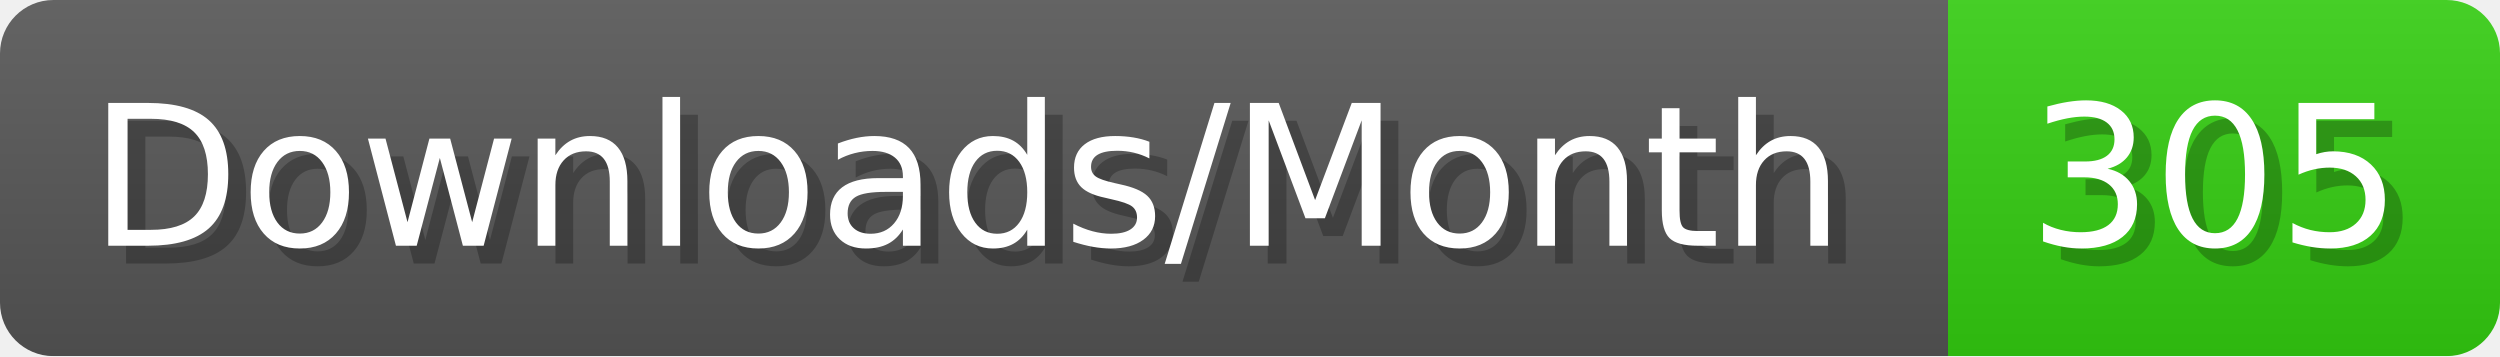
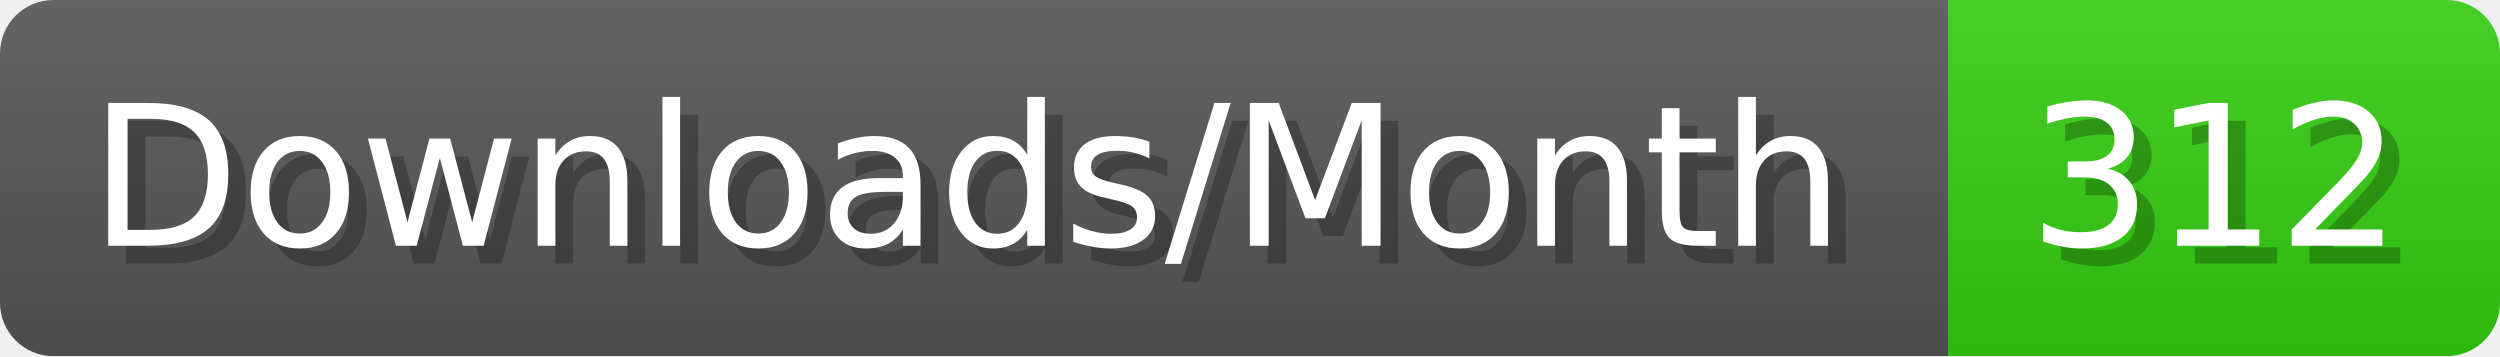
- <svg xmlns="http://www.w3.org/2000/svg" width="140.4" height="20" viewBox="0 0 1404 200" role="img" aria-label="Downloads/Month: 305">
+ <svg xmlns="http://www.w3.org/2000/svg" width="140.4" height="20" viewBox="0 0 1404 200" role="img" aria-label="Downloads/Month: 312">
  <linearGradient id="YlXUI" x2="0" y2="100%">
    <stop offset="0" stop-opacity=".1" stop-color="#EEE" />
    <stop offset="1" stop-opacity=".1" />
  </linearGradient>
  <mask id="JHhop">
    <rect width="1404" height="200" rx="30" fill="#FFF" />
  </mask>
  <g mask="url(#JHhop)">
    <rect width="1094" height="200" fill="#555" />
    <rect width="310" height="200" fill="#3C1" x="1094" />
    <rect width="1404" height="200" fill="url(#YlXUI)" />
  </g>
  <g aria-hidden="true" fill="#fff" text-anchor="start" font-family="Verdana,DejaVu Sans,sans-serif" font-size="110">
    <text x="60" y="148" textLength="994" fill="#000" opacity="0.25">Downloads/Month</text>
    <text x="50" y="138" textLength="994">Downloads/Month</text>
-     <text x="1149" y="148" textLength="210" fill="#000" opacity="0.25">305</text>
-     <text x="1139" y="138" textLength="210">305</text>
+     <text x="1149" y="148" textLength="210" fill="#000" opacity="0.25">312</text>
+     <text x="1139" y="138" textLength="210">312</text>
  </g>
</svg>
